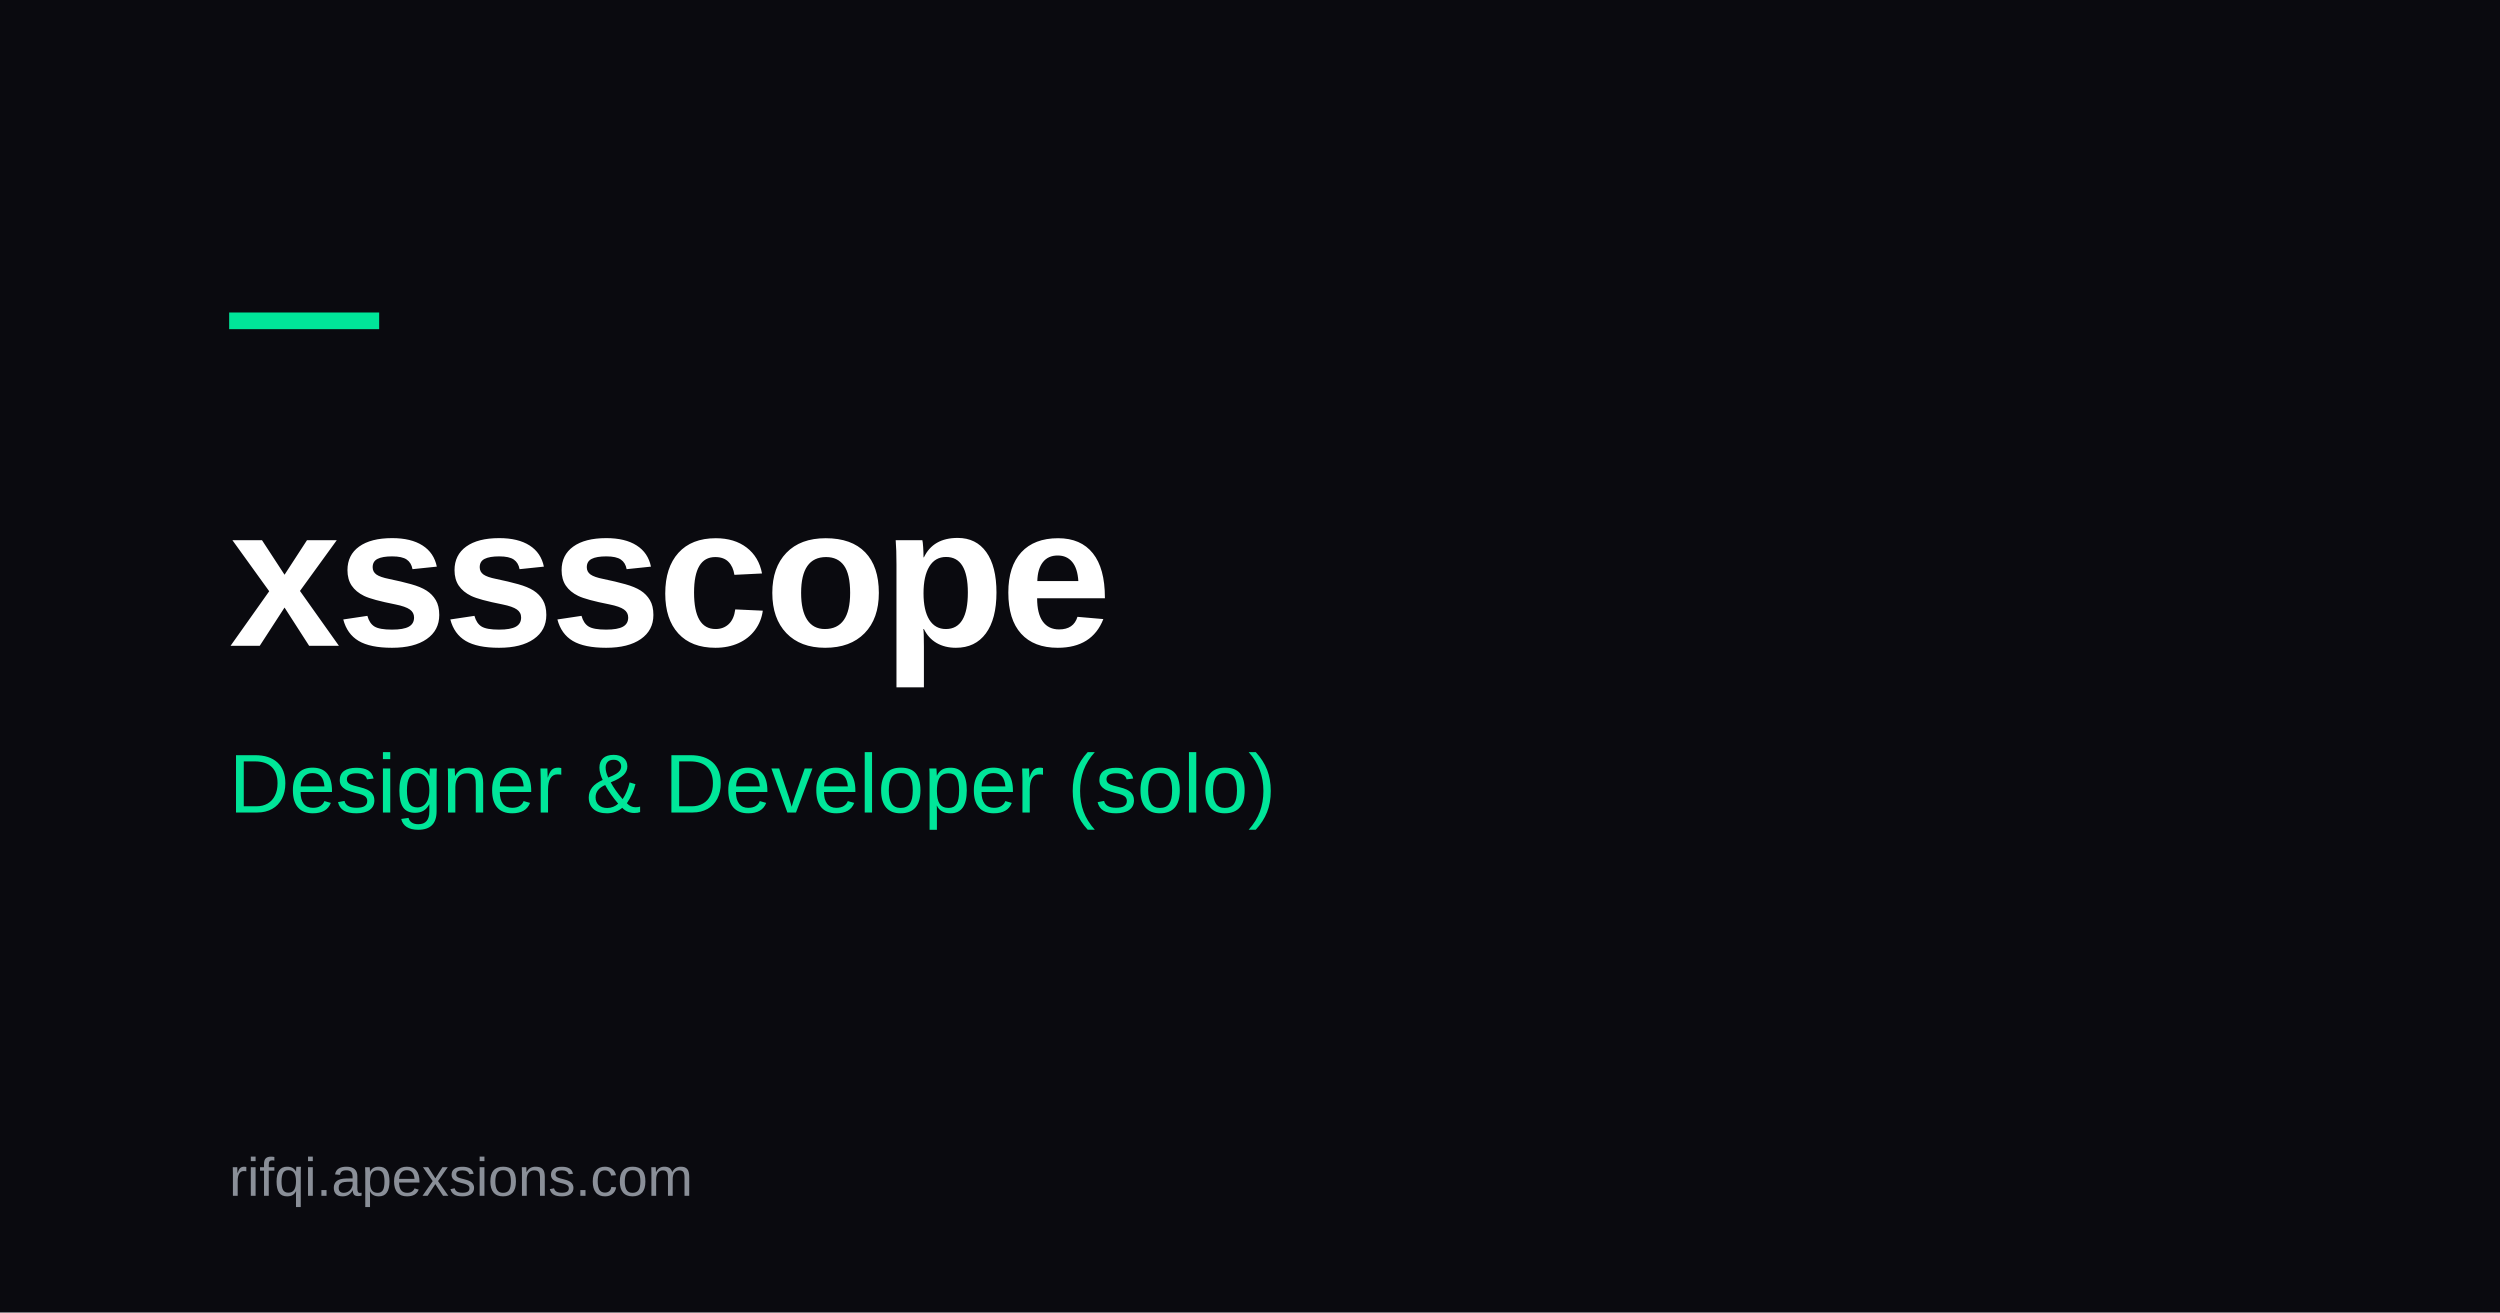
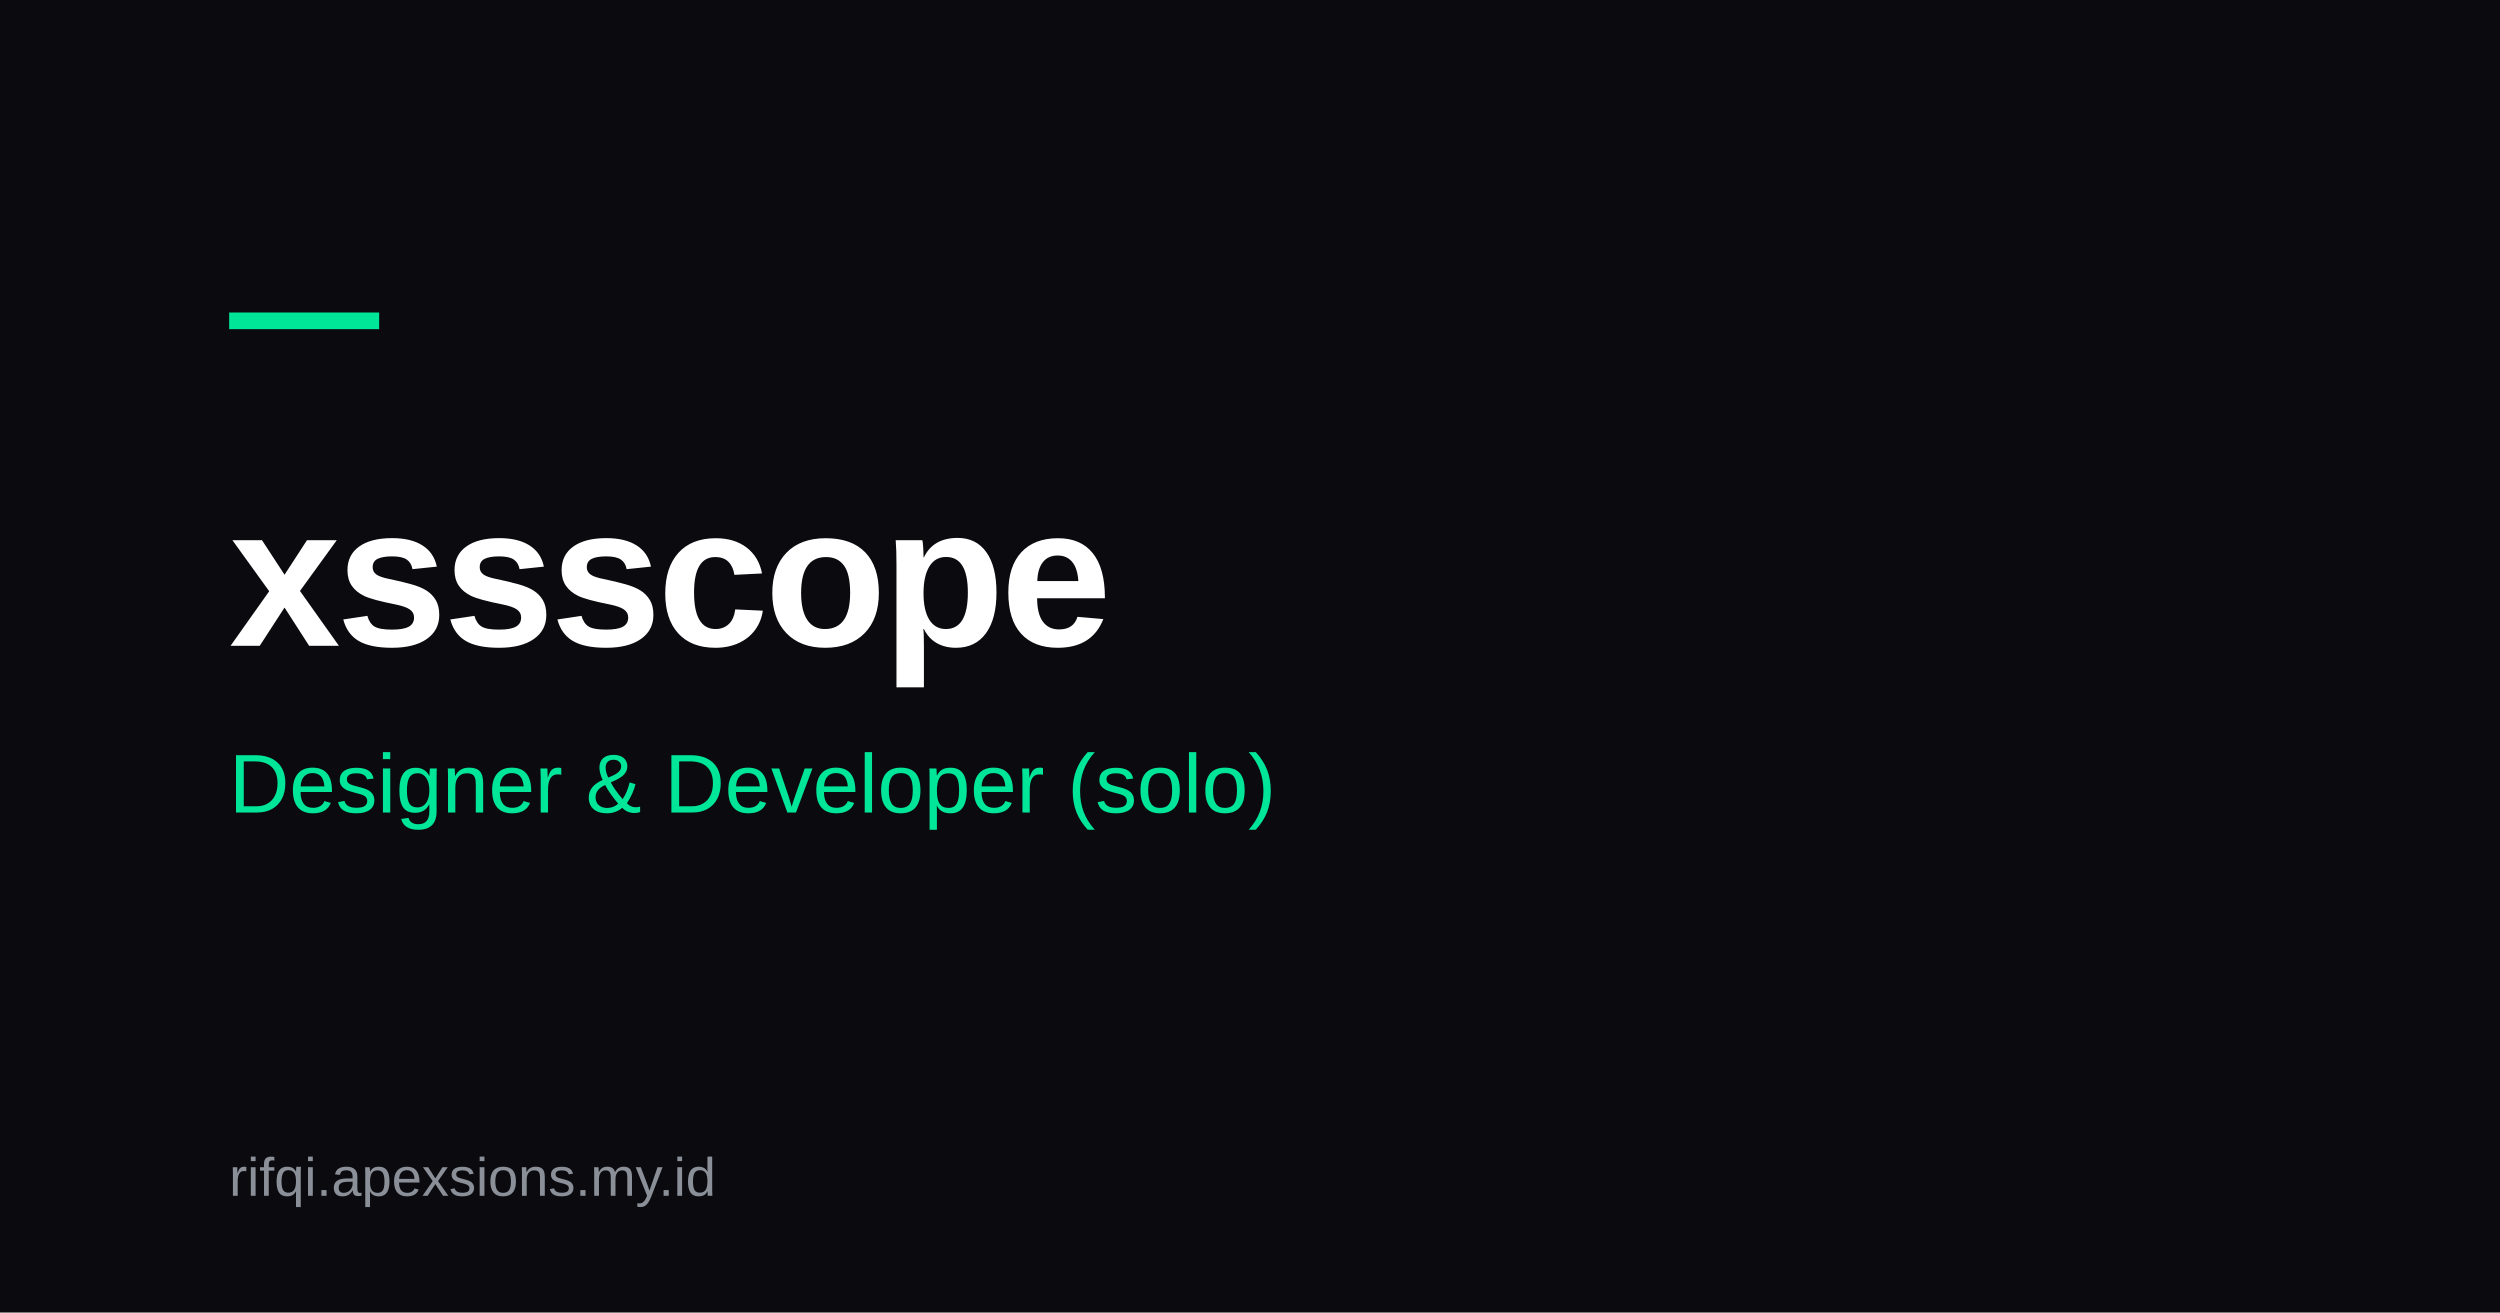
<svg xmlns="http://www.w3.org/2000/svg" width="1200" height="630" viewBox="0 0 1200 630">
  <rect width="1200" height="630" fill="#0a0a0f" />
  <rect x="110" y="150" width="72" height="8" fill="hsl(160, 100%, 45%)" />
  <text x="110" y="310" font-family="Arial, Helvetica, sans-serif" font-size="96" font-weight="bold" letter-spacing="-2" fill="#ffffff">xssscope</text>
  <text x="110" y="390" font-family="Arial, Helvetica, sans-serif" font-size="40" fill="hsl(160, 100%, 45%)">Designer &amp; Developer (solo)</text>
-   <text x="110" y="574" font-family="Arial, Helvetica, sans-serif" font-size="26" fill="#8a8f98">rifqi.apexsions.com</text>
+   <text x="110" y="574" font-family="Arial, Helvetica, sans-serif" font-size="26" fill="#8a8f98">rifqi.apexsions.my.id</text>
</svg>
